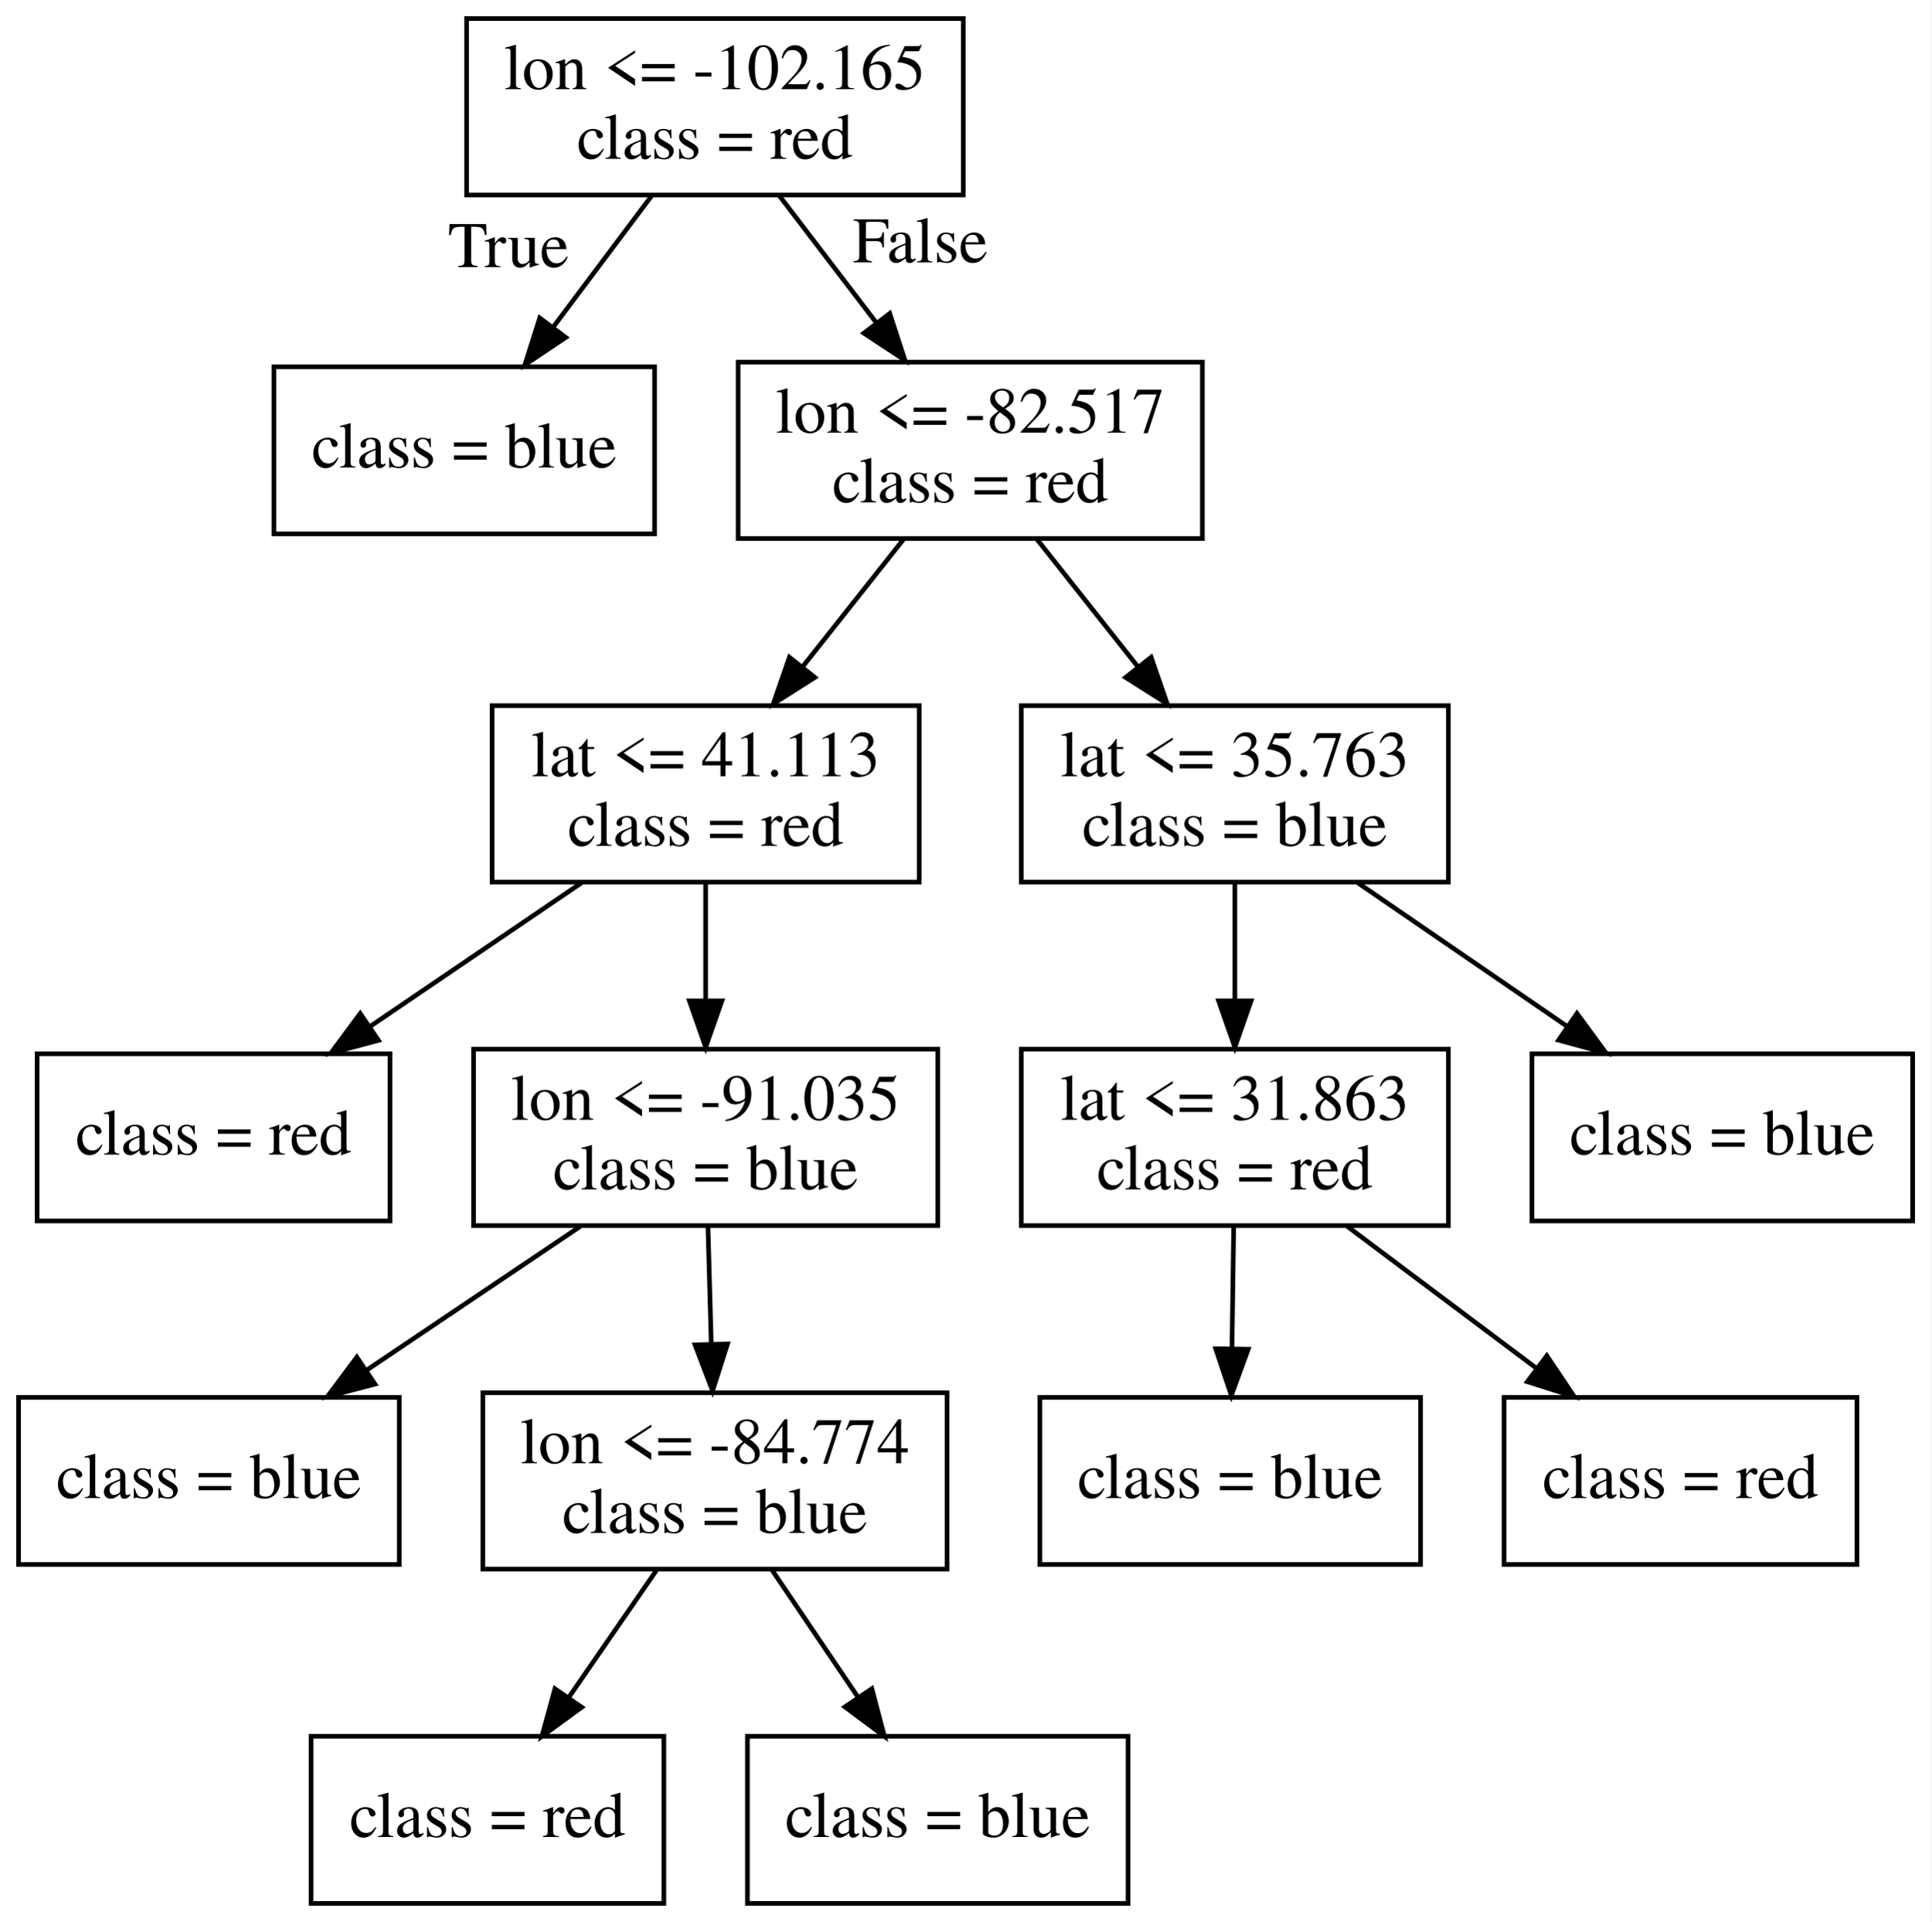
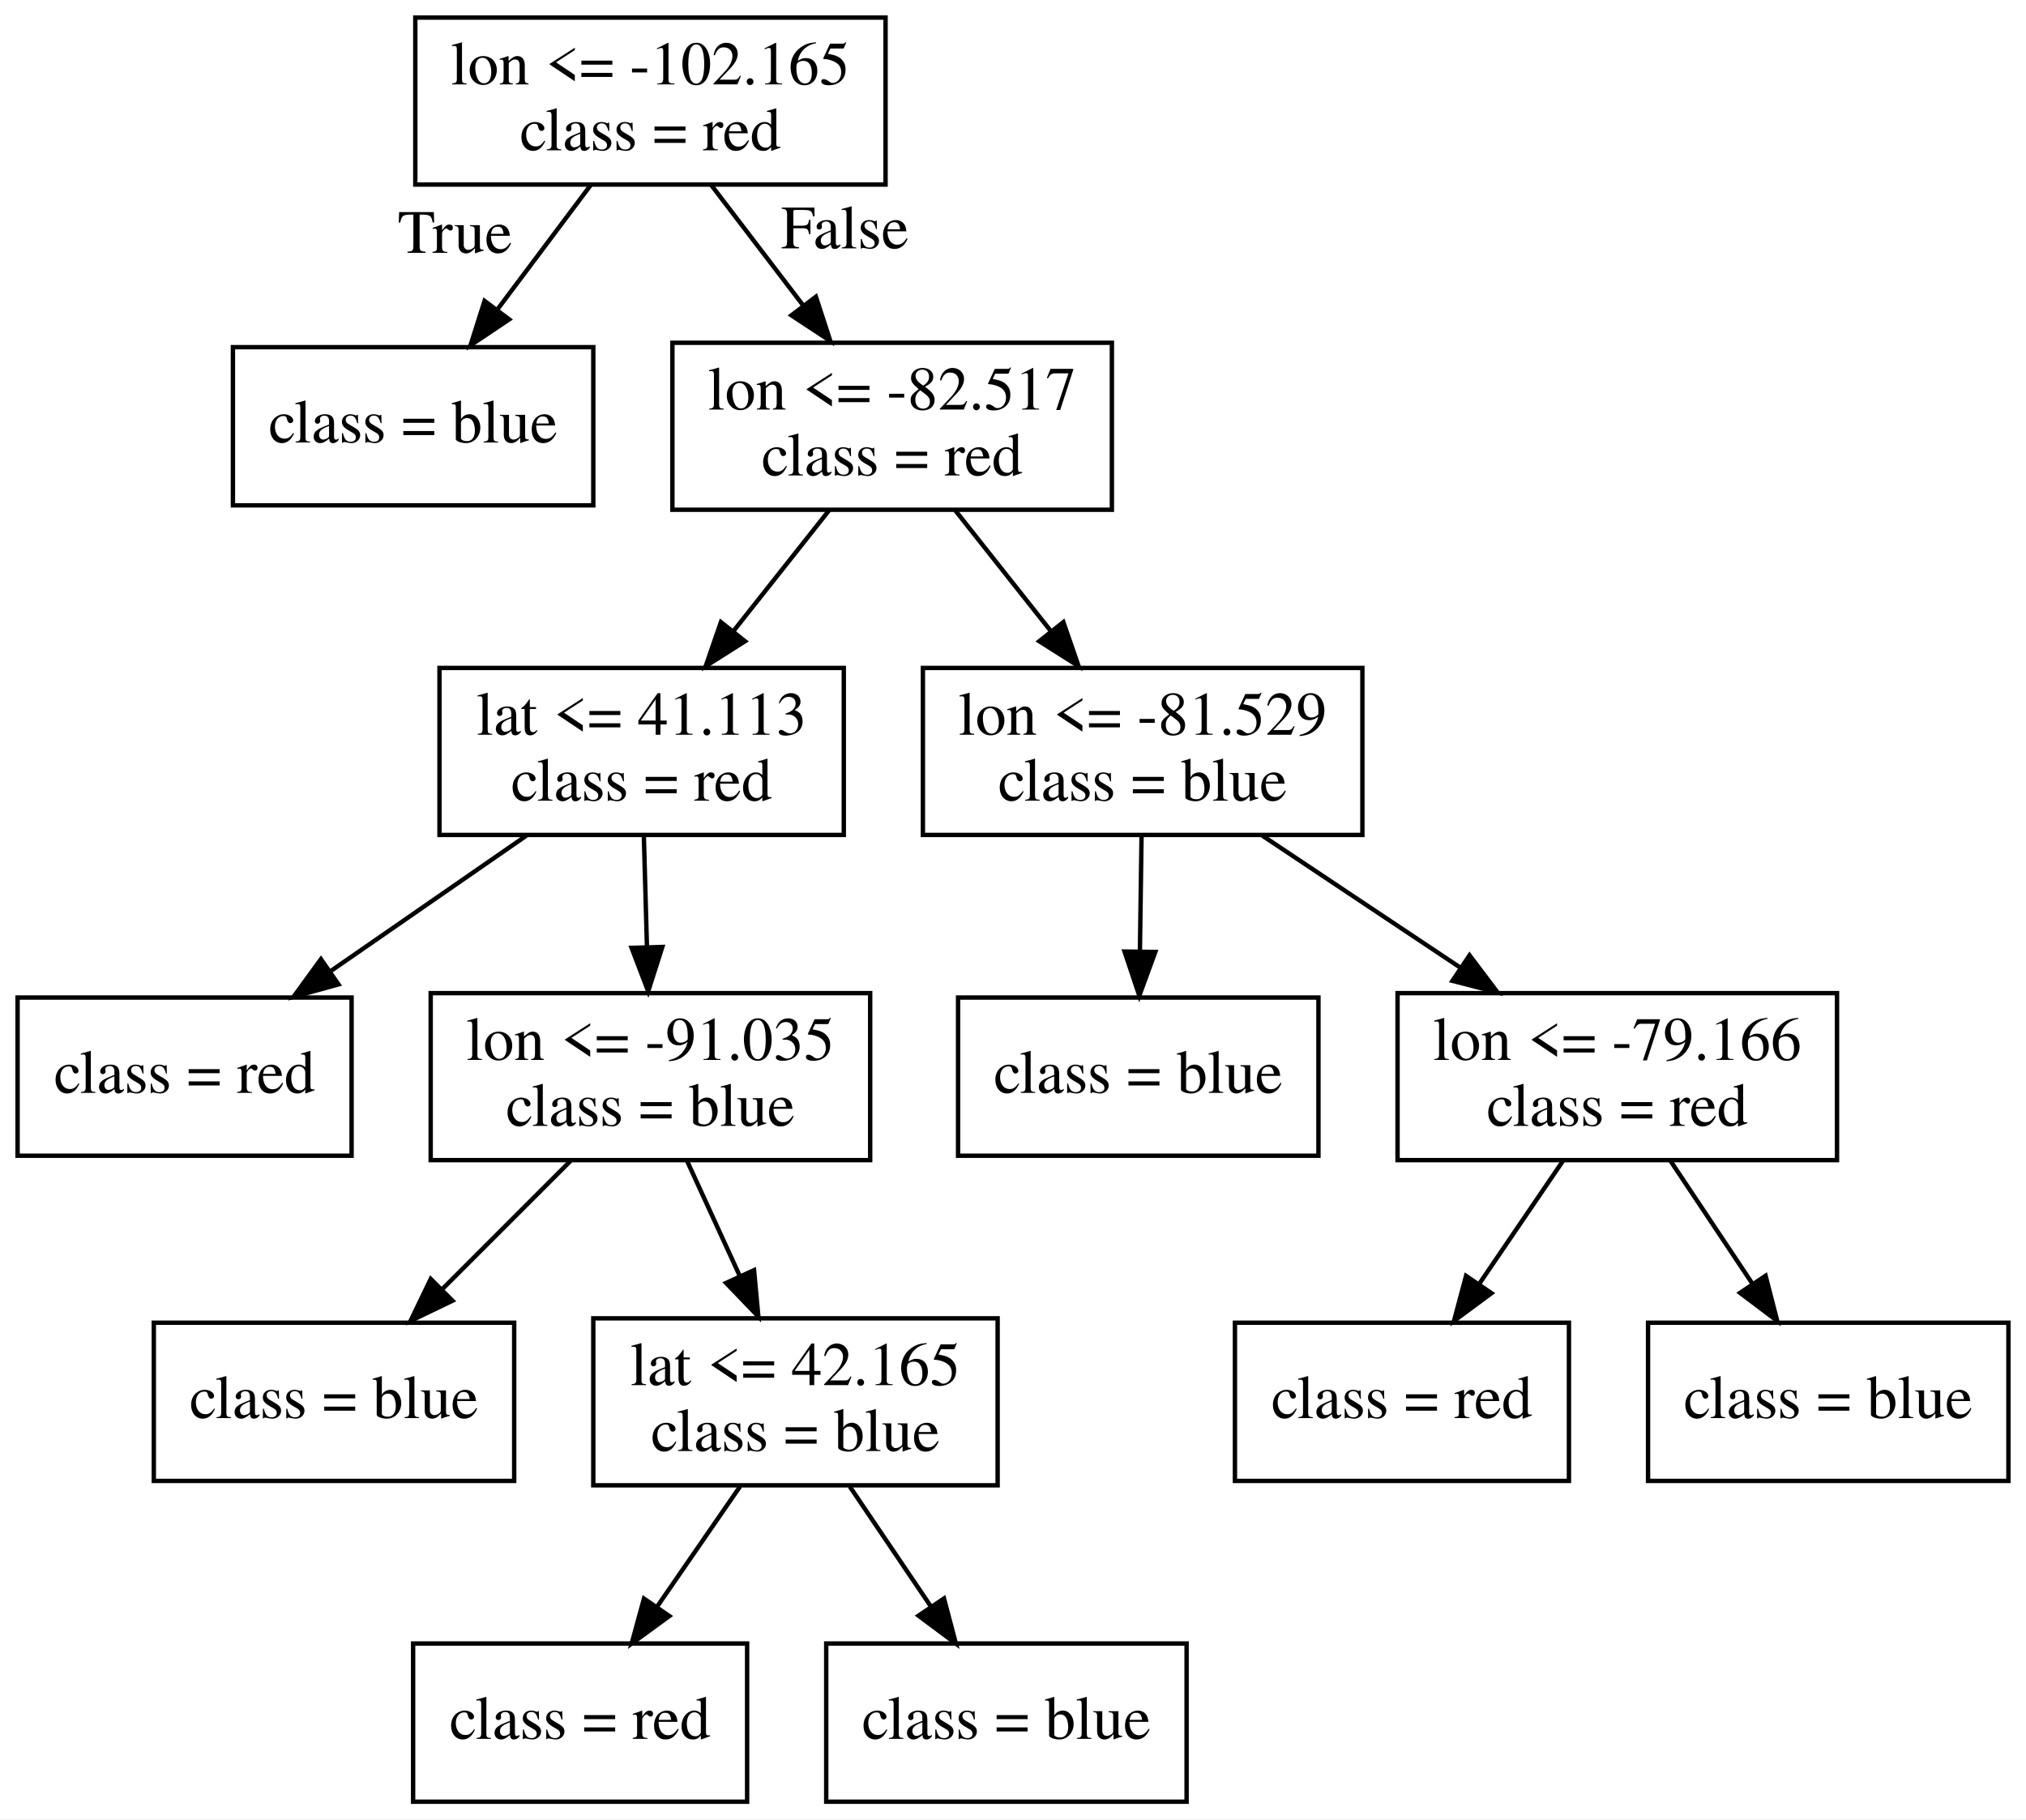
- <svg xmlns="http://www.w3.org/2000/svg" width="416pt" height="414pt" viewBox="0.00 0.00 416.00 414.00">
+ <svg xmlns="http://www.w3.org/2000/svg" width="461pt" height="414pt" viewBox="0.00 0.00 461.00 414.00">
  <g id="graph0" class="graph" transform="scale(1 1) rotate(0) translate(4 410)">
-     <polygon fill="white" stroke="transparent" points="-4,4 -4,-410 412,-410 412,4 -4,4" />
+     <polygon fill="white" stroke="transparent" points="-4,4 -4,-410 457,-410 457,4 -4,4" />
    <g id="node1" class="node">
-       <polygon fill="none" stroke="black" points="203.5,-406 96.5,-406 96.5,-368 203.5,-368 203.5,-406" />
-       <text text-anchor="middle" x="150" y="-390.8" font-family="Times,serif" font-size="14.00">lon &lt;= -102.165</text>
-       <text text-anchor="middle" x="150" y="-375.8" font-family="Times,serif" font-size="14.00">class = red</text>
+       <polygon fill="none" stroke="black" points="197.5,-406 90.5,-406 90.5,-368 197.5,-368 197.5,-406" />
+       <text text-anchor="middle" x="144" y="-390.8" font-family="Times,serif" font-size="14.00">lon &lt;= -102.165</text>
+       <text text-anchor="middle" x="144" y="-375.8" font-family="Times,serif" font-size="14.00">class = red</text>
    </g>
    <g id="node2" class="node">
-       <polygon fill="none" stroke="black" points="137,-331 55,-331 55,-295 137,-295 137,-331" />
-       <text text-anchor="middle" x="96" y="-309.3" font-family="Times,serif" font-size="14.00">class = blue</text>
+       <polygon fill="none" stroke="black" points="131,-331 49,-331 49,-295 131,-295 131,-331" />
+       <text text-anchor="middle" x="90" y="-309.3" font-family="Times,serif" font-size="14.00">class = blue</text>
    </g>
    <g id="edge1" class="edge">
-       <path fill="none" stroke="black" d="M136.37,-367.83C129.96,-359.28 122.21,-348.94 115.21,-339.62" />
-       <polygon fill="black" stroke="black" points="117.86,-337.32 109.06,-331.42 112.26,-341.52 117.86,-337.32" />
-       <text text-anchor="middle" x="105.53" y="-352.47" font-family="Times,serif" font-size="14.00">True</text>
+       <path fill="none" stroke="black" d="M130.37,-367.83C123.96,-359.28 116.21,-348.94 109.21,-339.62" />
+       <polygon fill="black" stroke="black" points="111.86,-337.32 103.06,-331.42 106.26,-341.52 111.86,-337.32" />
+       <text text-anchor="middle" x="99.53" y="-352.47" font-family="Times,serif" font-size="14.00">True</text>
    </g>
    <g id="node3" class="node">
-       <polygon fill="none" stroke="black" points="255,-332 155,-332 155,-294 255,-294 255,-332" />
-       <text text-anchor="middle" x="205" y="-316.8" font-family="Times,serif" font-size="14.00">lon &lt;= -82.517</text>
-       <text text-anchor="middle" x="205" y="-301.8" font-family="Times,serif" font-size="14.00">class = red</text>
+       <polygon fill="none" stroke="black" points="249,-332 149,-332 149,-294 249,-294 249,-332" />
+       <text text-anchor="middle" x="199" y="-316.8" font-family="Times,serif" font-size="14.00">lon &lt;= -82.517</text>
+       <text text-anchor="middle" x="199" y="-301.8" font-family="Times,serif" font-size="14.00">class = red</text>
    </g>
    <g id="edge2" class="edge">
-       <path fill="none" stroke="black" d="M163.88,-367.83C170.21,-359.54 177.84,-349.56 184.79,-340.45" />
-       <polygon fill="black" stroke="black" points="187.65,-342.48 190.93,-332.41 182.08,-338.24 187.65,-342.48" />
-       <text text-anchor="middle" x="194.25" y="-353.49" font-family="Times,serif" font-size="14.00">False</text>
+       <path fill="none" stroke="black" d="M157.88,-367.83C164.21,-359.54 171.84,-349.56 178.79,-340.45" />
+       <polygon fill="black" stroke="black" points="181.65,-342.48 184.93,-332.41 176.08,-338.24 181.65,-342.48" />
+       <text text-anchor="middle" x="188.25" y="-353.49" font-family="Times,serif" font-size="14.00">False</text>
    </g>
    <g id="node4" class="node">
-       <polygon fill="none" stroke="black" points="194,-258 102,-258 102,-220 194,-220 194,-258" />
-       <text text-anchor="middle" x="148" y="-242.8" font-family="Times,serif" font-size="14.00">lat &lt;= 41.113</text>
-       <text text-anchor="middle" x="148" y="-227.8" font-family="Times,serif" font-size="14.00">class = red</text>
+       <polygon fill="none" stroke="black" points="188,-258 96,-258 96,-220 188,-220 188,-258" />
+       <text text-anchor="middle" x="142" y="-242.8" font-family="Times,serif" font-size="14.00">lat &lt;= 41.113</text>
+       <text text-anchor="middle" x="142" y="-227.8" font-family="Times,serif" font-size="14.00">class = red</text>
    </g>
    <g id="edge3" class="edge">
-       <path fill="none" stroke="black" d="M190.62,-293.83C184.05,-285.54 176.15,-275.56 168.94,-266.45" />
-       <polygon fill="black" stroke="black" points="171.53,-264.08 162.58,-258.41 166.04,-268.43 171.53,-264.08" />
+       <path fill="none" stroke="black" d="M184.62,-293.83C178.05,-285.54 170.15,-275.56 162.94,-266.45" />
+       <polygon fill="black" stroke="black" points="165.53,-264.08 156.58,-258.41 160.04,-268.43 165.53,-264.08" />
    </g>
    <g id="node11" class="node">
-       <polygon fill="none" stroke="black" points="308,-258 216,-258 216,-220 308,-220 308,-258" />
-       <text text-anchor="middle" x="262" y="-242.8" font-family="Times,serif" font-size="14.00">lat &lt;= 35.763</text>
-       <text text-anchor="middle" x="262" y="-227.8" font-family="Times,serif" font-size="14.00">class = blue</text>
+       <polygon fill="none" stroke="black" points="306,-258 206,-258 206,-220 306,-220 306,-258" />
+       <text text-anchor="middle" x="256" y="-242.8" font-family="Times,serif" font-size="14.00">lon &lt;= -81.529</text>
+       <text text-anchor="middle" x="256" y="-227.8" font-family="Times,serif" font-size="14.00">class = blue</text>
    </g>
    <g id="edge10" class="edge">
-       <path fill="none" stroke="black" d="M219.38,-293.83C225.95,-285.54 233.85,-275.56 241.06,-266.45" />
-       <polygon fill="black" stroke="black" points="243.96,-268.43 247.42,-258.41 238.47,-264.08 243.96,-268.43" />
+       <path fill="none" stroke="black" d="M213.38,-293.83C219.95,-285.54 227.85,-275.56 235.06,-266.45" />
+       <polygon fill="black" stroke="black" points="237.96,-268.43 241.42,-258.41 232.47,-264.08 237.96,-268.43" />
    </g>
    <g id="node5" class="node">
-       <polygon fill="none" stroke="black" points="80,-183 4,-183 4,-147 80,-147 80,-183" />
-       <text text-anchor="middle" x="42" y="-161.3" font-family="Times,serif" font-size="14.00">class = red</text>
+       <polygon fill="none" stroke="black" points="76,-183 0,-183 0,-147 76,-147 76,-183" />
+       <text text-anchor="middle" x="38" y="-161.3" font-family="Times,serif" font-size="14.00">class = red</text>
    </g>
    <g id="edge4" class="edge">
-       <path fill="none" stroke="black" d="M121.25,-219.83C107.41,-210.43 90.37,-198.86 75.64,-188.85" />
-       <polygon fill="black" stroke="black" points="77.52,-185.9 67.28,-183.17 73.59,-191.69 77.52,-185.9" />
+       <path fill="none" stroke="black" d="M115.76,-219.83C102.3,-210.52 85.77,-199.07 71.41,-189.13" />
+       <polygon fill="black" stroke="black" points="73.02,-185.99 62.8,-183.17 69.03,-191.74 73.02,-185.99" />
    </g>
    <g id="node6" class="node">
-       <polygon fill="none" stroke="black" points="198,-184 98,-184 98,-146 198,-146 198,-184" />
-       <text text-anchor="middle" x="148" y="-168.8" font-family="Times,serif" font-size="14.00">lon &lt;= -91.035</text>
-       <text text-anchor="middle" x="148" y="-153.8" font-family="Times,serif" font-size="14.00">class = blue</text>
+       <polygon fill="none" stroke="black" points="194,-184 94,-184 94,-146 194,-146 194,-184" />
+       <text text-anchor="middle" x="144" y="-168.8" font-family="Times,serif" font-size="14.00">lon &lt;= -91.035</text>
+       <text text-anchor="middle" x="144" y="-153.8" font-family="Times,serif" font-size="14.00">class = blue</text>
    </g>
    <g id="edge5" class="edge">
-       <path fill="none" stroke="black" d="M148,-219.83C148,-212.13 148,-202.97 148,-194.42" />
-       <polygon fill="black" stroke="black" points="151.5,-194.41 148,-184.41 144.5,-194.41 151.5,-194.41" />
+       <path fill="none" stroke="black" d="M142.5,-219.83C142.72,-212.13 142.97,-202.97 143.21,-194.42" />
+       <polygon fill="black" stroke="black" points="146.71,-194.51 143.49,-184.41 139.71,-194.31 146.71,-194.51" />
    </g>
    <g id="node7" class="node">
-       <polygon fill="none" stroke="black" points="82,-109 0,-109 0,-73 82,-73 82,-109" />
-       <text text-anchor="middle" x="41" y="-87.3" font-family="Times,serif" font-size="14.00">class = blue</text>
+       <polygon fill="none" stroke="black" points="113,-109 31,-109 31,-73 113,-73 113,-109" />
+       <text text-anchor="middle" x="72" y="-87.3" font-family="Times,serif" font-size="14.00">class = blue</text>
    </g>
    <g id="edge6" class="edge">
-       <path fill="none" stroke="black" d="M121,-145.83C107.03,-136.43 89.83,-124.86 74.96,-114.85" />
-       <polygon fill="black" stroke="black" points="76.77,-111.85 66.52,-109.17 72.86,-117.66 76.77,-111.85" />
+       <path fill="none" stroke="black" d="M125.83,-145.83C117.02,-137.02 106.31,-126.31 96.76,-116.76" />
+       <polygon fill="black" stroke="black" points="98.96,-114.01 89.42,-109.42 94.01,-118.96 98.96,-114.01" />
    </g>
    <g id="node8" class="node">
-       <polygon fill="none" stroke="black" points="200,-110 100,-110 100,-72 200,-72 200,-110" />
-       <text text-anchor="middle" x="150" y="-94.8" font-family="Times,serif" font-size="14.00">lon &lt;= -84.774</text>
-       <text text-anchor="middle" x="150" y="-79.8" font-family="Times,serif" font-size="14.00">class = blue</text>
+       <polygon fill="none" stroke="black" points="223,-110 131,-110 131,-72 223,-72 223,-110" />
+       <text text-anchor="middle" x="177" y="-94.8" font-family="Times,serif" font-size="14.00">lat &lt;= 42.165</text>
+       <text text-anchor="middle" x="177" y="-79.8" font-family="Times,serif" font-size="14.00">class = blue</text>
    </g>
    <g id="edge7" class="edge">
-       <path fill="none" stroke="black" d="M148.5,-145.83C148.72,-138.13 148.97,-128.97 149.21,-120.42" />
-       <polygon fill="black" stroke="black" points="152.71,-120.51 149.49,-110.41 145.71,-120.31 152.71,-120.51" />
+       <path fill="none" stroke="black" d="M152.33,-145.83C155.97,-137.88 160.33,-128.37 164.36,-119.57" />
+       <polygon fill="black" stroke="black" points="167.58,-120.96 168.56,-110.41 161.21,-118.05 167.58,-120.96" />
    </g>
    <g id="node9" class="node">
-       <polygon fill="none" stroke="black" points="139,-36 63,-36 63,0 139,0 139,-36" />
-       <text text-anchor="middle" x="101" y="-14.3" font-family="Times,serif" font-size="14.00">class = red</text>
+       <polygon fill="none" stroke="black" points="166,-36 90,-36 90,0 166,0 166,-36" />
+       <text text-anchor="middle" x="128" y="-14.3" font-family="Times,serif" font-size="14.00">class = red</text>
    </g>
    <g id="edge8" class="edge">
-       <path fill="none" stroke="black" d="M137.38,-71.72C131.62,-63.37 124.71,-53.35 118.46,-44.3" />
-       <polygon fill="black" stroke="black" points="121.3,-42.25 112.73,-36 115.53,-46.22 121.3,-42.25" />
+       <path fill="none" stroke="black" d="M164.38,-71.72C158.62,-63.37 151.71,-53.35 145.46,-44.3" />
+       <polygon fill="black" stroke="black" points="148.3,-42.25 139.73,-36 142.53,-46.22 148.3,-42.25" />
    </g>
    <g id="node10" class="node">
-       <polygon fill="none" stroke="black" points="239,-36 157,-36 157,0 239,0 239,-36" />
-       <text text-anchor="middle" x="198" y="-14.3" font-family="Times,serif" font-size="14.00">class = blue</text>
+       <polygon fill="none" stroke="black" points="266,-36 184,-36 184,0 266,0 266,-36" />
+       <text text-anchor="middle" x="225" y="-14.3" font-family="Times,serif" font-size="14.00">class = blue</text>
    </g>
    <g id="edge9" class="edge">
-       <path fill="none" stroke="black" d="M162.36,-71.72C168,-63.37 174.78,-53.35 180.9,-44.3" />
-       <polygon fill="black" stroke="black" points="183.8,-46.25 186.5,-36 178,-42.33 183.8,-46.25" />
+       <path fill="none" stroke="black" d="M189.36,-71.72C195,-63.37 201.78,-53.35 207.9,-44.3" />
+       <polygon fill="black" stroke="black" points="210.8,-46.25 213.5,-36 205,-42.33 210.8,-46.25" />
    </g>
    <g id="node12" class="node">
-       <polygon fill="none" stroke="black" points="308,-184 216,-184 216,-146 308,-146 308,-184" />
-       <text text-anchor="middle" x="262" y="-168.8" font-family="Times,serif" font-size="14.00">lat &lt;= 31.863</text>
-       <text text-anchor="middle" x="262" y="-153.8" font-family="Times,serif" font-size="14.00">class = red</text>
+       <polygon fill="none" stroke="black" points="296,-183 214,-183 214,-147 296,-147 296,-183" />
+       <text text-anchor="middle" x="255" y="-161.3" font-family="Times,serif" font-size="14.00">class = blue</text>
    </g>
    <g id="edge11" class="edge">
-       <path fill="none" stroke="black" d="M262,-219.83C262,-212.13 262,-202.97 262,-194.42" />
-       <polygon fill="black" stroke="black" points="265.5,-194.41 262,-184.41 258.5,-194.41 265.5,-194.41" />
+       <path fill="none" stroke="black" d="M255.75,-219.83C255.64,-211.89 255.51,-202.41 255.38,-193.63" />
+       <polygon fill="black" stroke="black" points="258.88,-193.37 255.24,-183.42 251.88,-193.47 258.88,-193.37" />
+     </g>
+     <g id="node13" class="node">
+       <polygon fill="none" stroke="black" points="414,-184 314,-184 314,-146 414,-146 414,-184" />
+       <text text-anchor="middle" x="364" y="-168.8" font-family="Times,serif" font-size="14.00">lon &lt;= -79.166</text>
+       <text text-anchor="middle" x="364" y="-153.8" font-family="Times,serif" font-size="14.00">class = red</text>
+     </g>
+     <g id="edge12" class="edge">
+       <path fill="none" stroke="black" d="M283.25,-219.83C296.94,-210.71 313.69,-199.54 328.38,-189.74" />
+       <polygon fill="black" stroke="black" points="330.38,-192.62 336.76,-184.16 326.49,-186.8 330.38,-192.62" />
+     </g>
+     <g id="node14" class="node">
+       <polygon fill="none" stroke="black" points="353,-109 277,-109 277,-73 353,-73 353,-109" />
+       <text text-anchor="middle" x="315" y="-87.3" font-family="Times,serif" font-size="14.00">class = red</text>
+     </g>
+     <g id="edge13" class="edge">
+       <path fill="none" stroke="black" d="M351.64,-145.83C345.88,-137.37 338.92,-127.15 332.63,-117.9" />
+       <polygon fill="black" stroke="black" points="335.37,-115.72 326.85,-109.42 329.59,-119.65 335.37,-115.72" />
    </g>
    <g id="node15" class="node">
-       <polygon fill="none" stroke="black" points="408,-183 326,-183 326,-147 408,-147 408,-183" />
-       <text text-anchor="middle" x="367" y="-161.3" font-family="Times,serif" font-size="14.00">class = blue</text>
+       <polygon fill="none" stroke="black" points="453,-109 371,-109 371,-73 453,-73 453,-109" />
+       <text text-anchor="middle" x="412" y="-87.3" font-family="Times,serif" font-size="14.00">class = blue</text>
    </g>
    <g id="edge14" class="edge">
-       <path fill="none" stroke="black" d="M288.5,-219.83C302.21,-210.43 319.09,-198.86 333.67,-188.85" />
-       <polygon fill="black" stroke="black" points="335.69,-191.71 341.96,-183.17 331.73,-185.94 335.69,-191.71" />
-     </g>
-     <g id="node13" class="node">
-       <polygon fill="none" stroke="black" points="302,-109 220,-109 220,-73 302,-73 302,-109" />
-       <text text-anchor="middle" x="261" y="-87.3" font-family="Times,serif" font-size="14.00">class = blue</text>
-     </g>
-     <g id="edge12" class="edge">
-       <path fill="none" stroke="black" d="M261.75,-145.83C261.64,-137.89 261.51,-128.41 261.38,-119.63" />
-       <polygon fill="black" stroke="black" points="264.88,-119.37 261.24,-109.42 257.88,-119.47 264.88,-119.37" />
-     </g>
-     <g id="node14" class="node">
-       <polygon fill="none" stroke="black" points="396,-109 320,-109 320,-73 396,-73 396,-109" />
-       <text text-anchor="middle" x="358" y="-87.3" font-family="Times,serif" font-size="14.00">class = red</text>
-     </g>
-     <g id="edge13" class="edge">
-       <path fill="none" stroke="black" d="M286.22,-145.83C298.53,-136.6 313.62,-125.29 326.78,-115.41" />
-       <polygon fill="black" stroke="black" points="329.2,-117.97 335.1,-109.17 325,-112.37 329.2,-117.97" />
+       <path fill="none" stroke="black" d="M376.11,-145.83C381.75,-137.37 388.57,-127.15 394.73,-117.9" />
+       <polygon fill="black" stroke="black" points="397.75,-119.68 400.39,-109.42 391.93,-115.8 397.75,-119.68" />
    </g>
  </g>
</svg>
